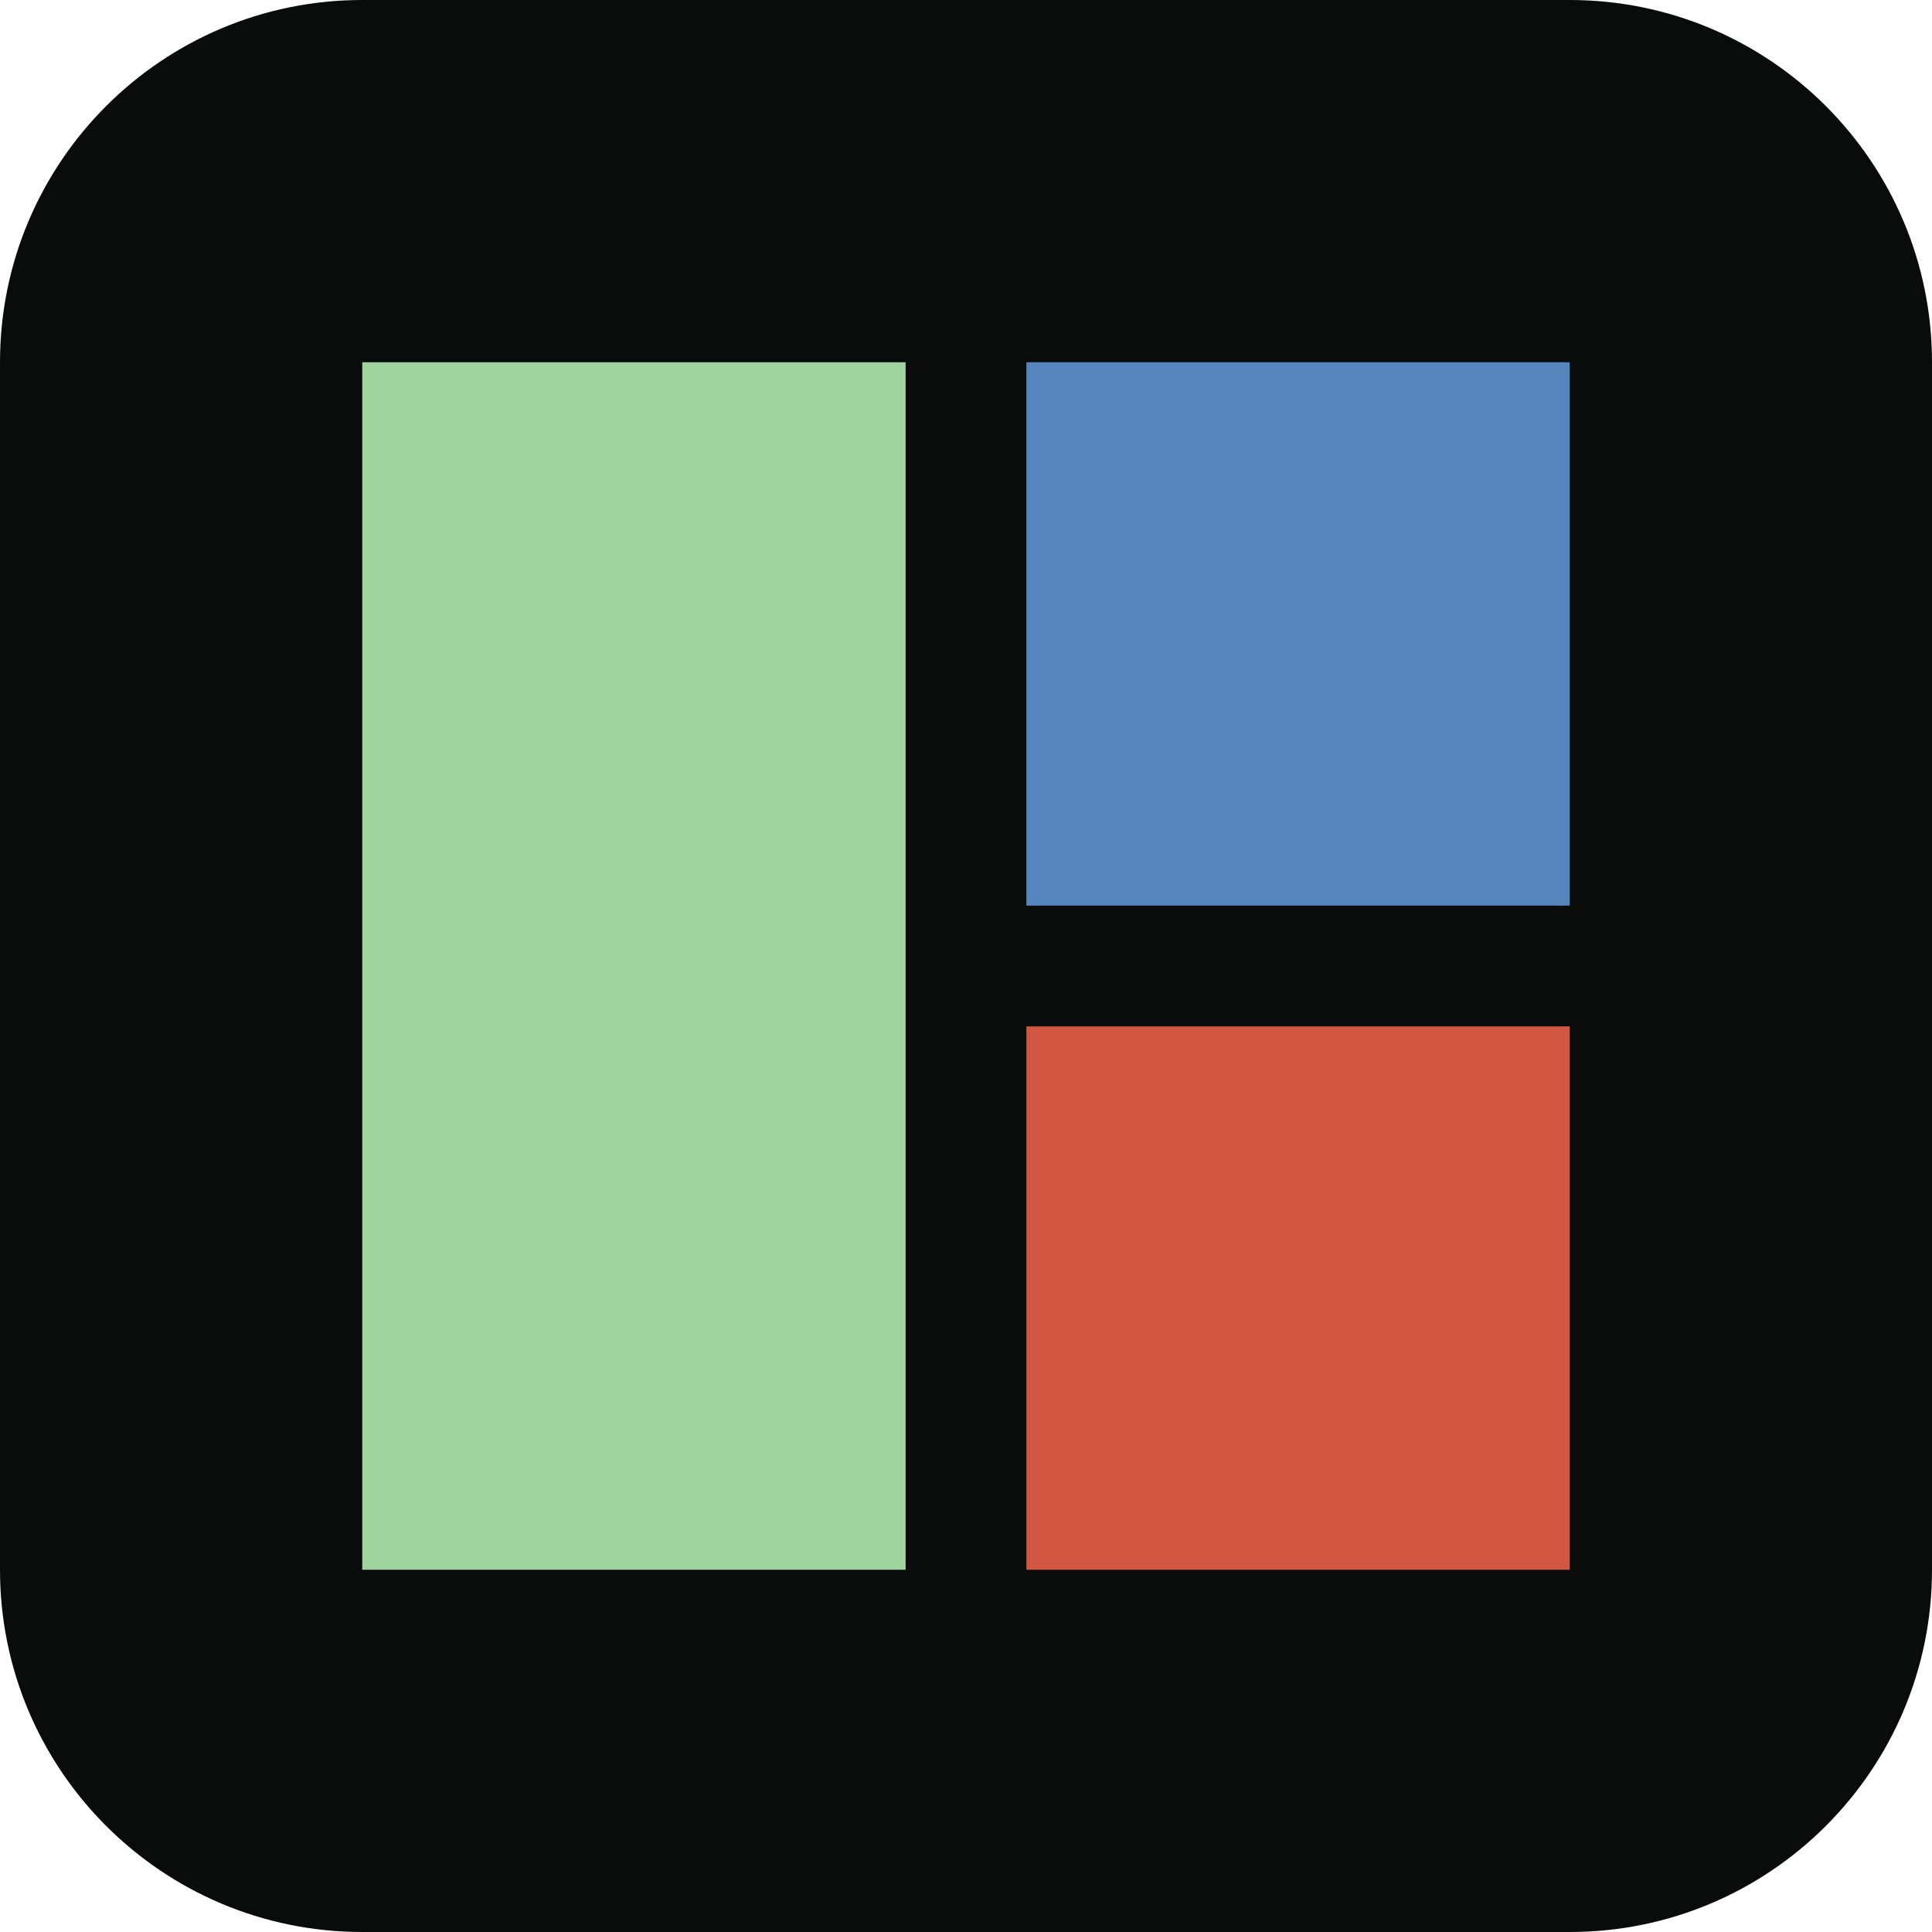
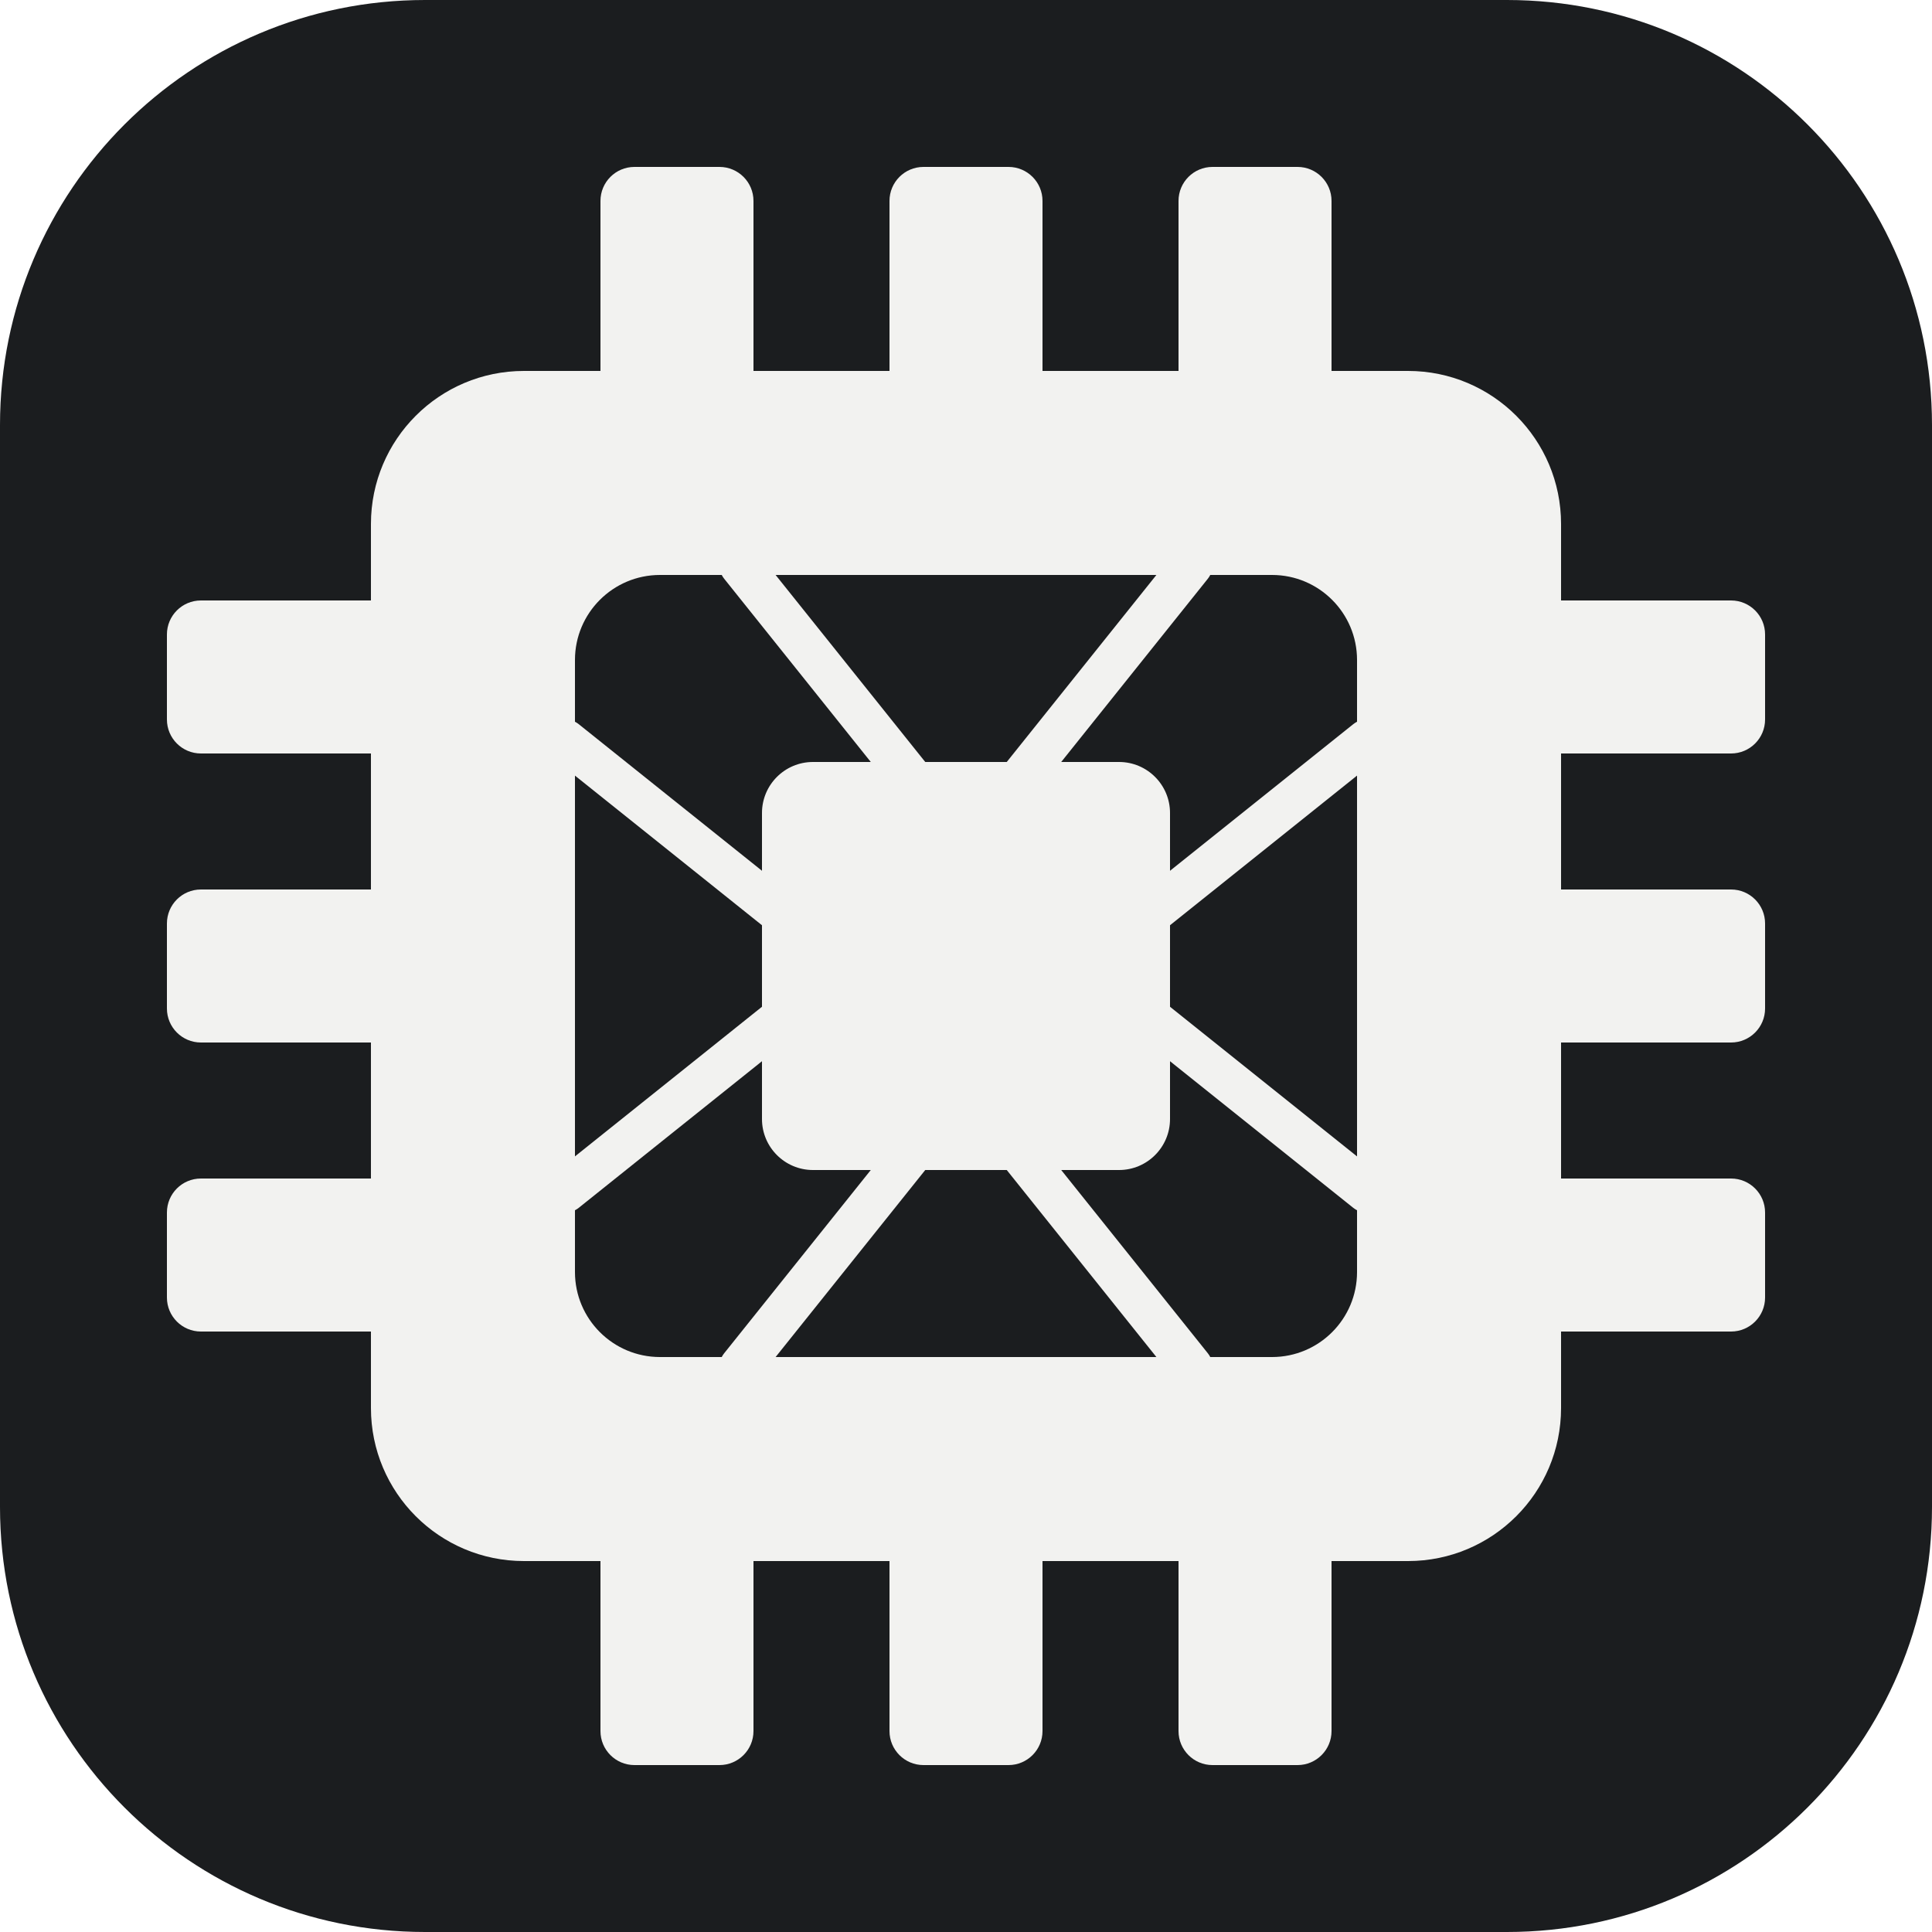
- <svg xmlns="http://www.w3.org/2000/svg" viewBox="0 0 32 32">
-   <rect width="32" height="32" rx="6" fill="#0a0c0b" />
-   <rect x="6" y="6" width="9" height="20" fill="#9fd49f" />
-   <rect x="17" y="6" width="9" height="9" fill="#5785bd" />
-   <rect x="17" y="17" width="9" height="9" fill="#d15742" />
+ <svg xmlns="http://www.w3.org/2000/svg" viewBox="0 0 100 100" width="100" height="100">
+   <rect width="100" height="100" rx="22" fill="#1B1D1F" />
+   <g transform="translate(6 6) scale(0.44)">
+     <path fill="#F2F2F0" d="M61 6H71A4 4 0 0 1 75 10V30A4 4 0 0 1 71 34H61A4 4 0 0 1 57 30V10A4 4 0 0 1 61 6ZM61 166H71A4 4 0 0 1 75 170V190A4 4 0 0 1 71 194H61A4 4 0 0 1 57 190V170A4 4 0 0 1 61 166ZM10 57H30A4 4 0 0 1 34 61V71A4 4 0 0 1 30 75H10A4 4 0 0 1 6 71V61A4 4 0 0 1 10 57ZM170 57H190A4 4 0 0 1 194 61V71A4 4 0 0 1 190 75H170A4 4 0 0 1 166 71V61A4 4 0 0 1 170 57ZM95 6H105A4 4 0 0 1 109 10V30A4 4 0 0 1 105 34H95A4 4 0 0 1 91 30V10A4 4 0 0 1 95 6ZM95 166H105A4 4 0 0 1 109 170V190A4 4 0 0 1 105 194H95A4 4 0 0 1 91 190V170A4 4 0 0 1 95 166ZM10 91H30A4 4 0 0 1 34 95V105A4 4 0 0 1 30 109H10A4 4 0 0 1 6 105V95A4 4 0 0 1 10 91ZM170 91H190A4 4 0 0 1 194 95V105A4 4 0 0 1 190 109H170A4 4 0 0 1 166 105V95A4 4 0 0 1 170 91ZM129 6H139A4 4 0 0 1 143 10V30A4 4 0 0 1 139 34H129A4 4 0 0 1 125 30V10A4 4 0 0 1 129 6ZM129 166H139A4 4 0 0 1 143 170V190A4 4 0 0 1 139 194H129A4 4 0 0 1 125 190V170A4 4 0 0 1 129 166ZM10 125H30A4 4 0 0 1 34 129V139A4 4 0 0 1 30 143H10A4 4 0 0 1 6 139V129A4 4 0 0 1 10 125ZM170 125H190A4 4 0 0 1 194 129V139A4 4 0 0 1 190 143H170A4 4 0 0 1 166 139V129A4 4 0 0 1 170 125ZM48 30H152A18 18 0 0 1 170 48V152A18 18 0 0 1 152 170H48A18 18 0 0 1 30 152V48A18 18 0 0 1 48 30ZM64 54A10 10 0 0 0 54 64V136A10 10 0 0 0 64 146H136A10 10 0 0 0 146 136V64A10 10 0 0 0 136 54ZM75.45 51.31L95.83 76.78A2.5 2.5 0 0 1 91.92 79.9L71.55 54.44A2.5 2.5 0 0 1 75.45 51.31ZM71.55 145.56L91.92 120.1A2.5 2.5 0 0 1 95.83 123.22L75.45 148.69A2.5 2.5 0 0 1 71.55 145.56ZM54.44 71.55L79.9 91.92A2.5 2.5 0 0 1 76.78 95.83L51.31 75.45A2.5 2.5 0 0 1 54.44 71.55ZM148.69 75.45L123.22 95.83A2.5 2.5 0 0 1 120.1 91.92L145.56 71.55A2.5 2.5 0 0 1 148.69 75.45ZM128.45 54.44L108.08 79.9A2.5 2.5 0 0 1 104.17 76.78L124.55 51.31A2.5 2.5 0 0 1 128.45 54.44ZM124.55 148.69L104.17 123.22A2.5 2.5 0 0 1 108.08 120.1L128.45 145.56A2.5 2.5 0 0 1 124.55 148.69ZM51.31 124.55L76.78 104.17A2.5 2.5 0 0 1 79.9 108.08L54.44 128.45A2.5 2.5 0 0 1 51.31 124.55ZM145.56 128.45L120.1 108.08A2.5 2.5 0 0 1 123.22 104.17L148.69 124.55A2.5 2.5 0 0 1 145.56 128.45ZM82 76H118A6 6 0 0 1 124 82V118A6 6 0 0 1 118 124H82A6 6 0 0 1 76 118V82A6 6 0 0 1 82 76Z" />
+   </g>
</svg>
